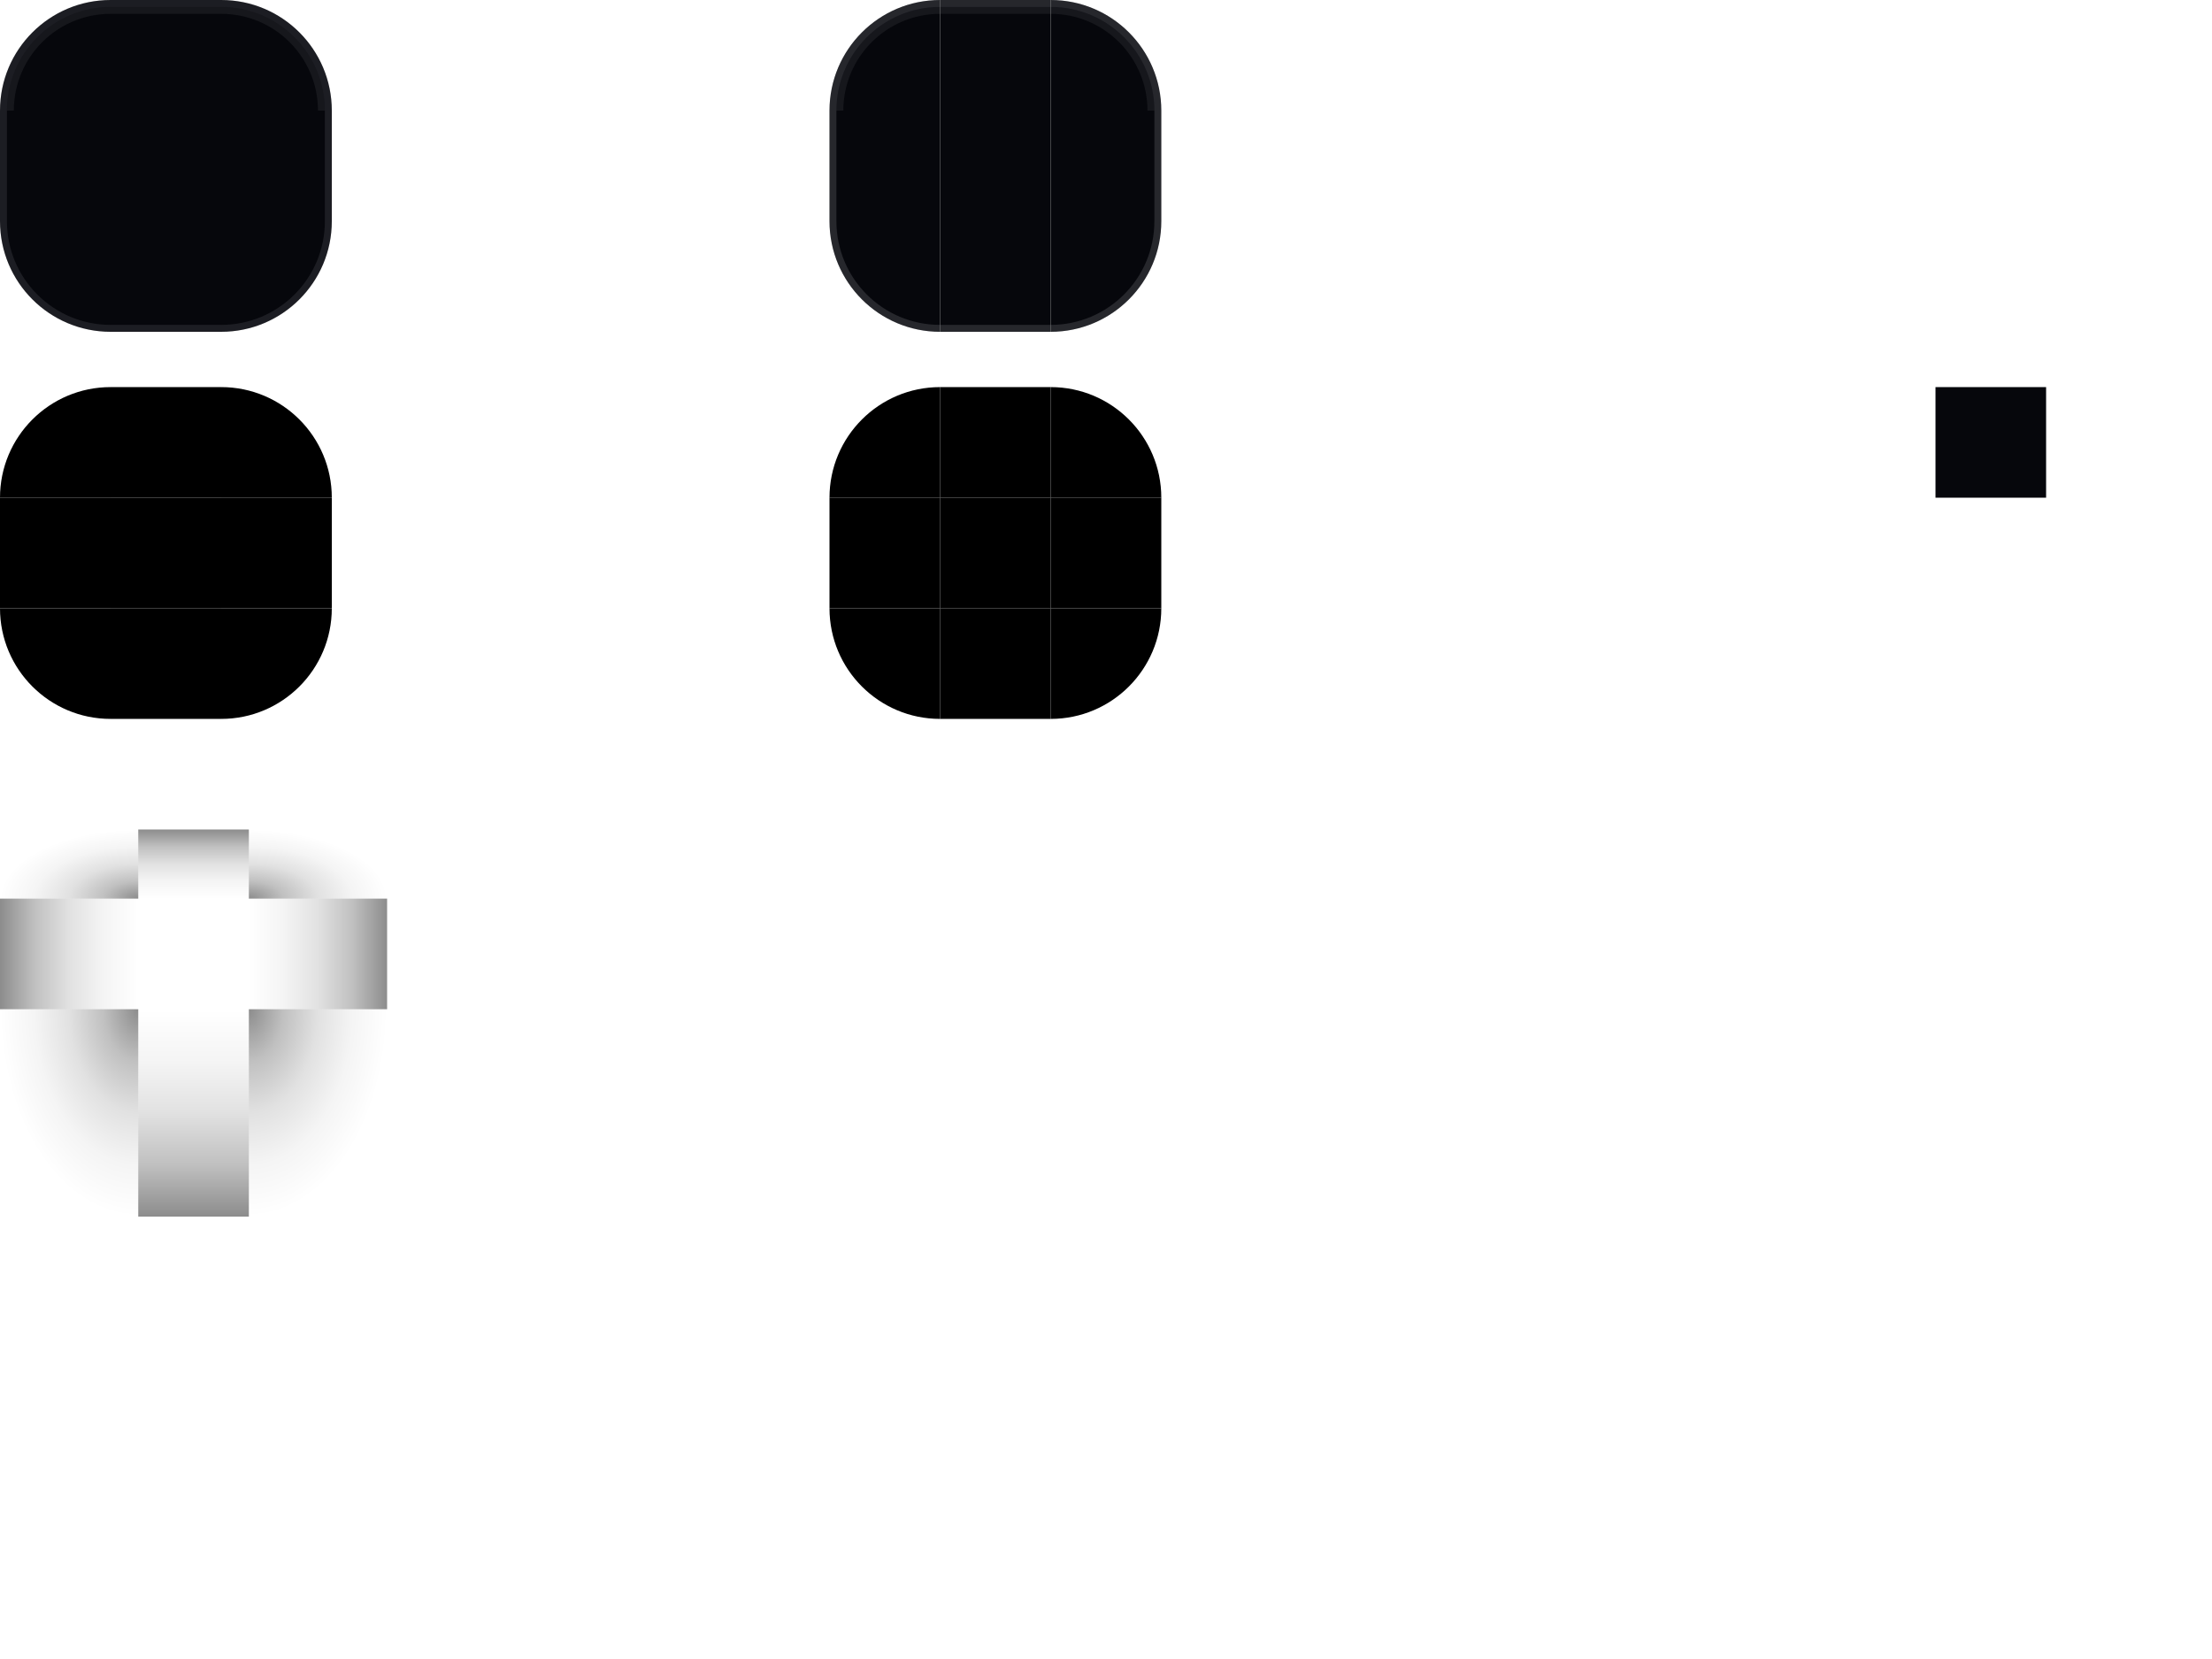
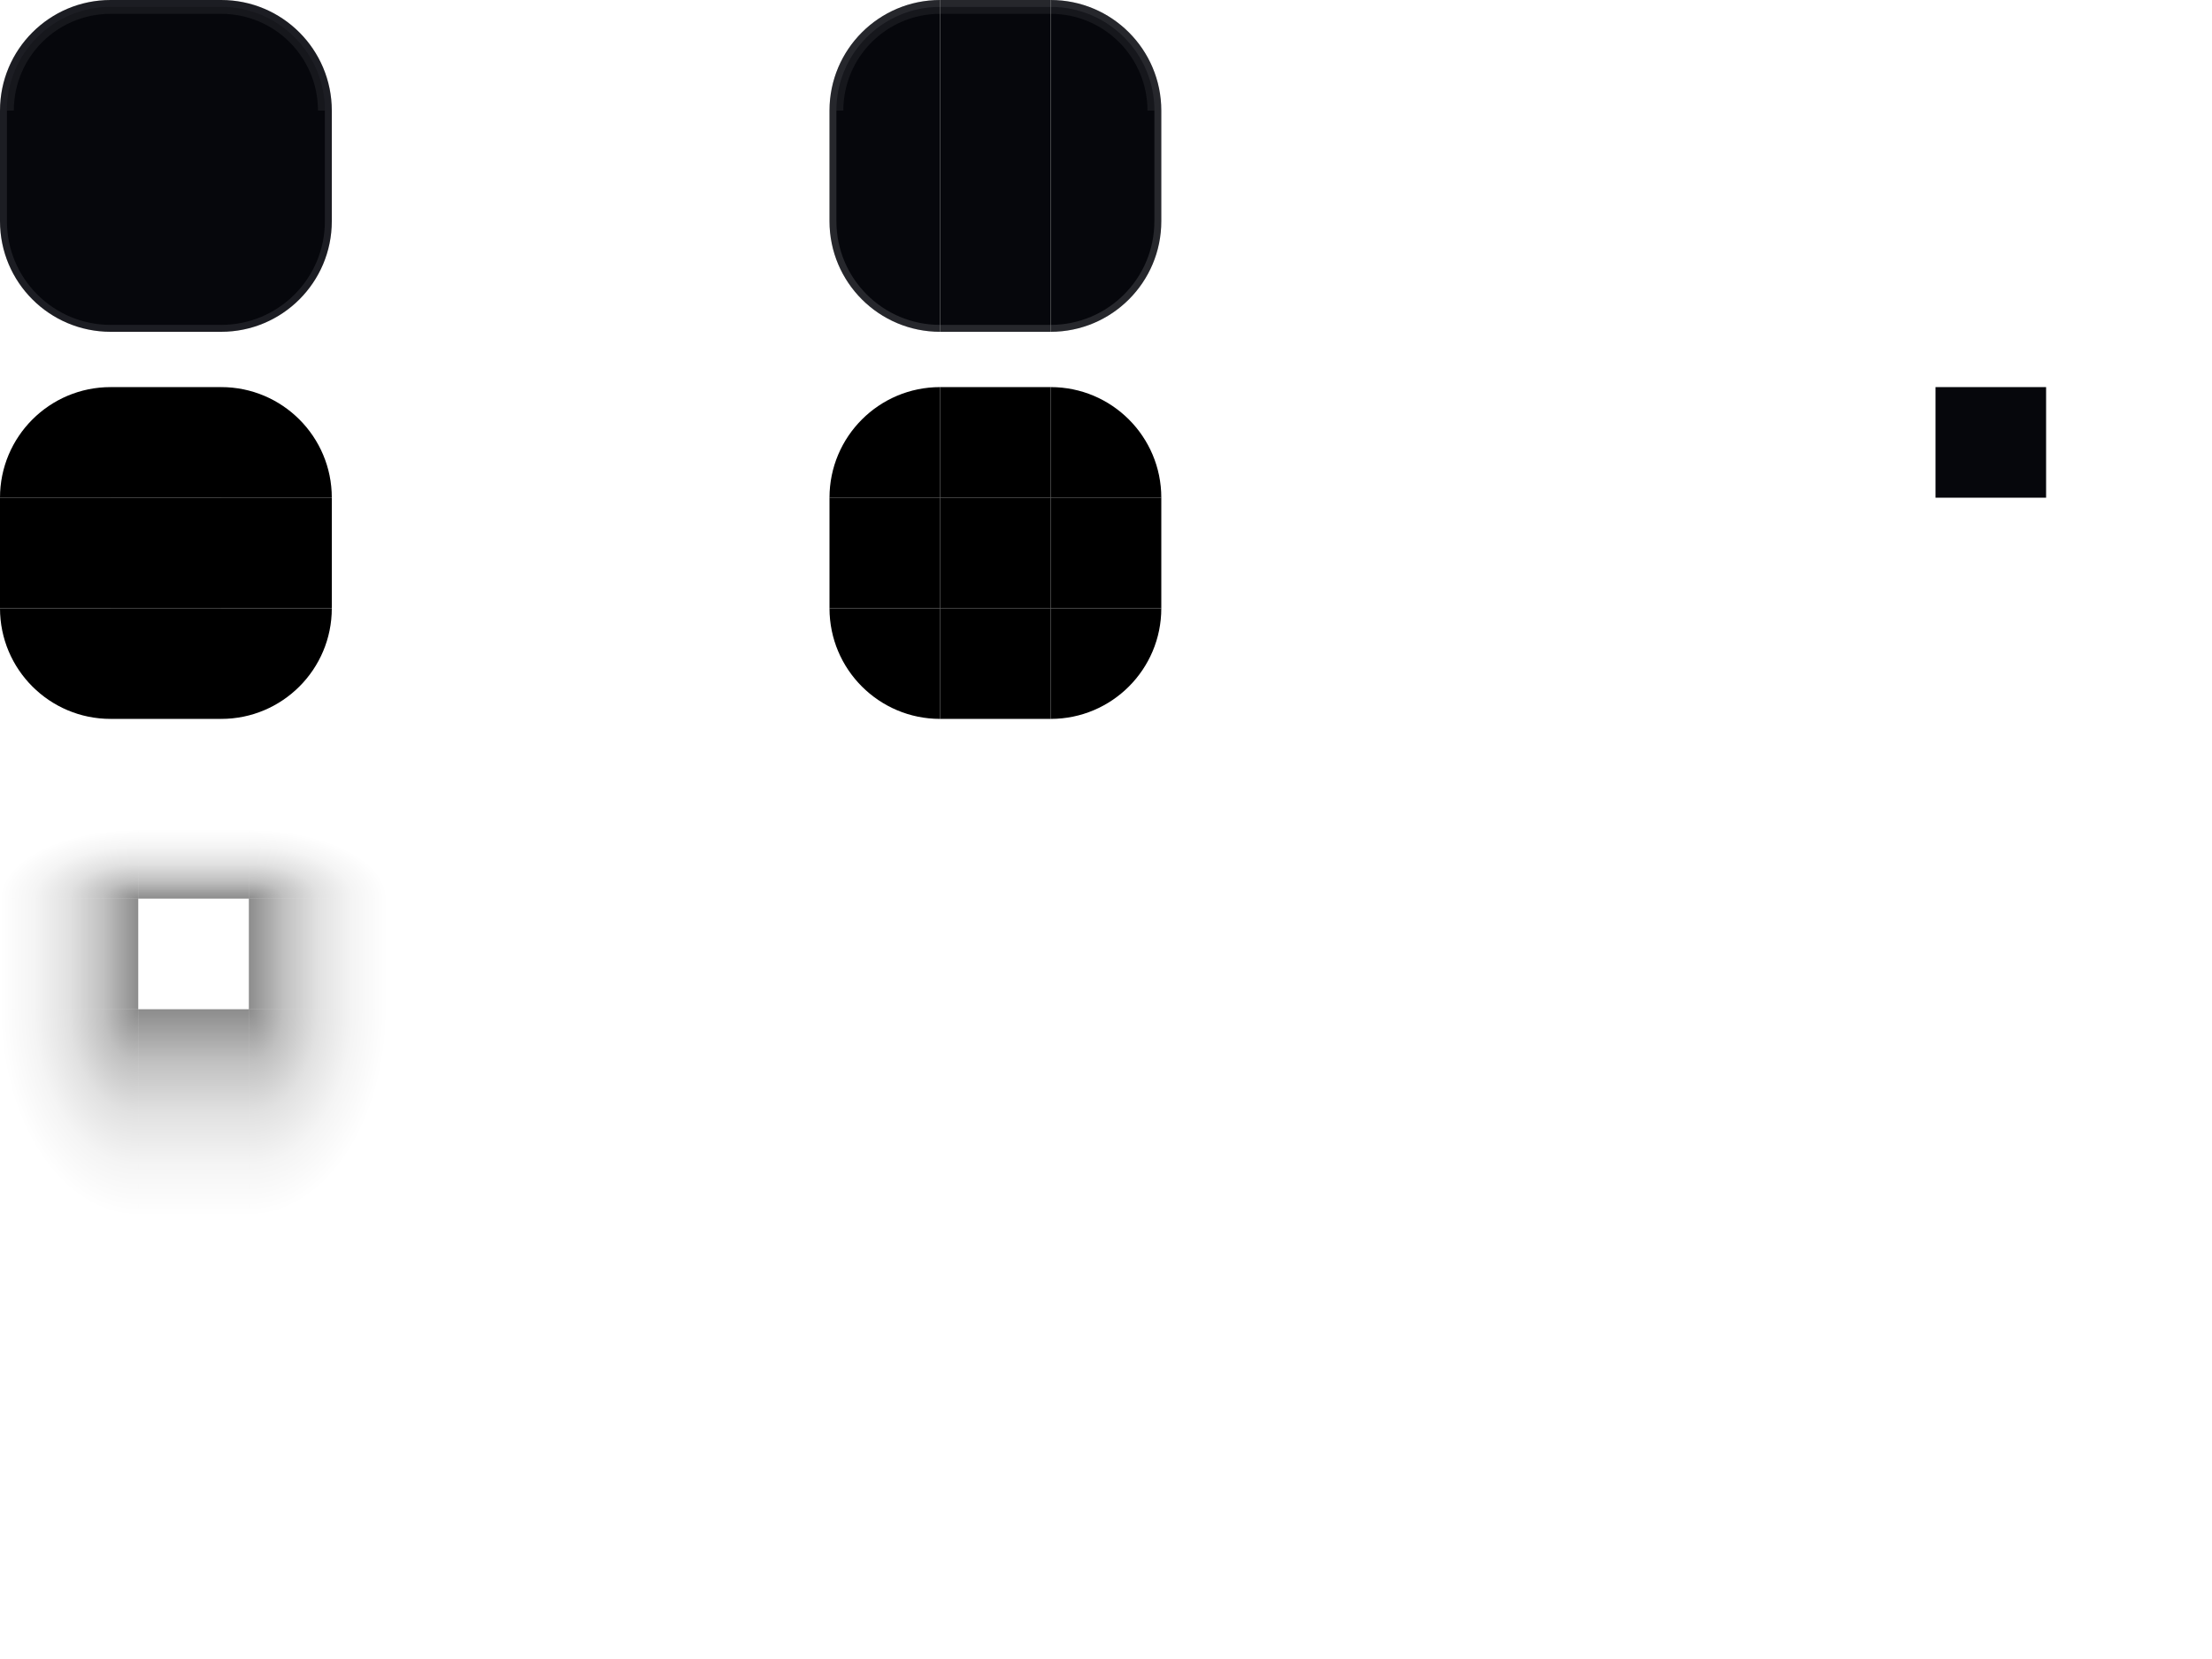
<svg xmlns="http://www.w3.org/2000/svg" width="320" height="240" viewBox="0 0 320 240">
  <defs>
    <linearGradient id="aq-sh-down" x1="0" y1="0" x2="0" y2="1">
      <stop offset="0" stop-color="#000000" stop-opacity="0.45" />
      <stop offset="0.25" stop-color="#000000" stop-opacity="0.247" />
      <stop offset="0.5" stop-color="#000000" stop-opacity="0.117" />
      <stop offset="0.75" stop-color="#000000" stop-opacity="0.041" />
      <stop offset="1" stop-color="#000000" stop-opacity="0" />
    </linearGradient>
    <linearGradient id="aq-sh-up" x1="0" y1="1" x2="0" y2="0">
      <stop offset="0" stop-color="#000000" stop-opacity="0.45" />
      <stop offset="0.25" stop-color="#000000" stop-opacity="0.247" />
      <stop offset="0.5" stop-color="#000000" stop-opacity="0.117" />
      <stop offset="0.75" stop-color="#000000" stop-opacity="0.041" />
      <stop offset="1" stop-color="#000000" stop-opacity="0" />
    </linearGradient>
    <linearGradient id="aq-sh-rightward" x1="0" y1="0" x2="1" y2="0">
      <stop offset="0" stop-color="#000000" stop-opacity="0.45" />
      <stop offset="0.25" stop-color="#000000" stop-opacity="0.247" />
      <stop offset="0.5" stop-color="#000000" stop-opacity="0.117" />
      <stop offset="0.75" stop-color="#000000" stop-opacity="0.041" />
      <stop offset="1" stop-color="#000000" stop-opacity="0" />
    </linearGradient>
    <linearGradient id="aq-sh-leftward" x1="1" y1="0" x2="0" y2="0">
      <stop offset="0" stop-color="#000000" stop-opacity="0.45" />
      <stop offset="0.25" stop-color="#000000" stop-opacity="0.247" />
      <stop offset="0.5" stop-color="#000000" stop-opacity="0.117" />
      <stop offset="0.75" stop-color="#000000" stop-opacity="0.041" />
      <stop offset="1" stop-color="#000000" stop-opacity="0" />
    </linearGradient>
    <radialGradient id="aq-sh-corner-br" cx="1" cy="1" r="1">
      <stop offset="0" stop-color="#000000" stop-opacity="0.45" />
      <stop offset="0.25" stop-color="#000000" stop-opacity="0.247" />
      <stop offset="0.5" stop-color="#000000" stop-opacity="0.117" />
      <stop offset="0.75" stop-color="#000000" stop-opacity="0.041" />
      <stop offset="1" stop-color="#000000" stop-opacity="0" />
    </radialGradient>
    <radialGradient id="aq-sh-corner-bl" cx="0" cy="1" r="1">
      <stop offset="0" stop-color="#000000" stop-opacity="0.45" />
      <stop offset="0.25" stop-color="#000000" stop-opacity="0.247" />
      <stop offset="0.5" stop-color="#000000" stop-opacity="0.117" />
      <stop offset="0.75" stop-color="#000000" stop-opacity="0.041" />
      <stop offset="1" stop-color="#000000" stop-opacity="0" />
    </radialGradient>
    <radialGradient id="aq-sh-corner-tr" cx="1" cy="0" r="1">
      <stop offset="0" stop-color="#000000" stop-opacity="0.45" />
      <stop offset="0.25" stop-color="#000000" stop-opacity="0.247" />
      <stop offset="0.5" stop-color="#000000" stop-opacity="0.117" />
      <stop offset="0.75" stop-color="#000000" stop-opacity="0.041" />
      <stop offset="1" stop-color="#000000" stop-opacity="0" />
    </radialGradient>
    <radialGradient id="aq-sh-corner-tl" cx="0" cy="0" r="1">
      <stop offset="0" stop-color="#000000" stop-opacity="0.45" />
      <stop offset="0.25" stop-color="#000000" stop-opacity="0.247" />
      <stop offset="0.5" stop-color="#000000" stop-opacity="0.117" />
      <stop offset="0.75" stop-color="#000000" stop-opacity="0.041" />
      <stop offset="1" stop-color="#000000" stop-opacity="0" />
    </radialGradient>
  </defs>
  <g id="aq-frame">
    <g id="topleft">
      <path d="M 0,16 A 16,16 0 0 1 16,0 L 16,16 Z" fill="#06070C" fill-opacity="1" />
      <path d="M 0.5,16 A 15.5,15.5 0 0 1 16,0.5" fill="none" stroke="#EDEFF7" stroke-opacity="0.1" stroke-width="1" />
      <path d="M 1.5,16 A 14.5,14.5 0 0 1 16,1.5" fill="none" stroke="#EDEFF7" stroke-opacity="0.07" stroke-width="1" />
    </g>
    <g id="topright">
      <path d="M 32,0 A 16,16 0 0 1 48,16 L 32,16 Z" fill="#06070C" fill-opacity="1" />
      <path d="M 32,0.5 A 15.5,15.5 0 0 1 47.5,16" fill="none" stroke="#EDEFF7" stroke-opacity="0.1" stroke-width="1" />
      <path d="M 32,1.5 A 14.5,14.5 0 0 1 46.5,16" fill="none" stroke="#EDEFF7" stroke-opacity="0.07" stroke-width="1" />
    </g>
    <g id="bottomleft">
      <path d="M 16,48 A 16,16 0 0 1 0,32 L 16,32 Z" fill="#06070C" fill-opacity="1" />
      <path d="M 16,47.5 A 15.5,15.5 0 0 1 0.5,32" fill="none" stroke="#EDEFF7" stroke-opacity="0.1" stroke-width="1" />
    </g>
    <g id="bottomright">
      <path d="M 48,32 A 16,16 0 0 1 32,48 L 32,32 Z" fill="#06070C" fill-opacity="1" />
      <path d="M 47.5,32 A 15.5,15.5 0 0 1 32,47.5" fill="none" stroke="#EDEFF7" stroke-opacity="0.1" stroke-width="1" />
    </g>
    <g id="top">
      <rect x="16" y="0" width="16" height="16" fill="#06070C" fill-opacity="1" />
      <rect x="16" y="0" width="16" height="1" fill="#EDEFF7" fill-opacity="0.1" />
      <rect x="16" y="1" width="16" height="1" fill="#EDEFF7" fill-opacity="0.07" />
    </g>
    <g id="bottom">
      <rect x="16" y="32" width="16" height="16" fill="#06070C" fill-opacity="1" />
      <rect x="16" y="47" width="16" height="1" fill="#EDEFF7" fill-opacity="0.1" />
    </g>
    <g id="left">
      <rect x="0" y="16" width="16" height="16" fill="#06070C" fill-opacity="1" />
      <rect x="0" y="16" width="1" height="16" fill="#EDEFF7" fill-opacity="0.1" />
    </g>
    <g id="right">
      <rect x="32" y="16" width="16" height="16" fill="#06070C" fill-opacity="1" />
      <rect x="47" y="16" width="1" height="16" fill="#EDEFF7" fill-opacity="0.1" />
    </g>
    <rect id="center" x="16" y="16" width="16" height="16" fill="#06070C" fill-opacity="1" />
  </g>
  <g id="aq-mask">
    <g id="mask-topleft">
      <path d="M 0,72 A 16,16 0 0 1 16,56 L 16,72 Z" fill="#000000" />
    </g>
    <g id="mask-topright">
      <path d="M 32,56 A 16,16 0 0 1 48,72 L 32,72 Z" fill="#000000" />
    </g>
    <g id="mask-bottomleft">
      <path d="M 16,104 A 16,16 0 0 1 0,88 L 16,88 Z" fill="#000000" />
    </g>
    <g id="mask-bottomright">
      <path d="M 48,88 A 16,16 0 0 1 32,104 L 32,88 Z" fill="#000000" />
    </g>
    <g id="mask-top">
      <rect x="16" y="56" width="16" height="16" fill="#000000" />
    </g>
    <g id="mask-bottom">
      <rect x="16" y="88" width="16" height="16" fill="#000000" />
    </g>
    <g id="mask-left">
      <rect x="0" y="72" width="16" height="16" fill="#000000" />
    </g>
    <g id="mask-right">
      <rect x="32" y="72" width="16" height="16" fill="#000000" />
    </g>
    <rect id="mask-center" x="16" y="72" width="16" height="16" fill="#000000" />
  </g>
  <g id="aq-frame-floating">
    <g id="floating-topleft">
      <path d="M 120,16 A 16,16 0 0 1 136,0 L 136,16 Z" fill="#06070C" fill-opacity="1" />
      <path d="M 120.5,16 A 15.5,15.5 0 0 1 136,0.5" fill="none" stroke="#EDEFF7" stroke-opacity="0.14" stroke-width="1" />
      <path d="M 121.5,16 A 14.5,14.5 0 0 1 136,1.5" fill="none" stroke="#EDEFF7" stroke-opacity="0.07" stroke-width="1" />
    </g>
    <g id="floating-topright">
      <path d="M 152,0 A 16,16 0 0 1 168,16 L 152,16 Z" fill="#06070C" fill-opacity="1" />
      <path d="M 152,0.5 A 15.5,15.5 0 0 1 167.5,16" fill="none" stroke="#EDEFF7" stroke-opacity="0.14" stroke-width="1" />
      <path d="M 152,1.5 A 14.5,14.5 0 0 1 166.5,16" fill="none" stroke="#EDEFF7" stroke-opacity="0.07" stroke-width="1" />
    </g>
    <g id="floating-bottomleft">
      <path d="M 136,48 A 16,16 0 0 1 120,32 L 136,32 Z" fill="#06070C" fill-opacity="1" />
      <path d="M 136,47.5 A 15.5,15.5 0 0 1 120.5,32" fill="none" stroke="#EDEFF7" stroke-opacity="0.14" stroke-width="1" />
    </g>
    <g id="floating-bottomright">
      <path d="M 168,32 A 16,16 0 0 1 152,48 L 152,32 Z" fill="#06070C" fill-opacity="1" />
      <path d="M 167.5,32 A 15.5,15.5 0 0 1 152,47.5" fill="none" stroke="#EDEFF7" stroke-opacity="0.14" stroke-width="1" />
    </g>
    <g id="floating-top">
      <rect x="136" y="0" width="16" height="16" fill="#06070C" fill-opacity="1" />
      <rect x="136" y="0" width="16" height="1" fill="#EDEFF7" fill-opacity="0.14" />
      <rect x="136" y="1" width="16" height="1" fill="#EDEFF7" fill-opacity="0.07" />
    </g>
    <g id="floating-bottom">
      <rect x="136" y="32" width="16" height="16" fill="#06070C" fill-opacity="1" />
      <rect x="136" y="47" width="16" height="1" fill="#EDEFF7" fill-opacity="0.14" />
    </g>
    <g id="floating-left">
      <rect x="120" y="16" width="16" height="16" fill="#06070C" fill-opacity="1" />
      <rect x="120" y="16" width="1" height="16" fill="#EDEFF7" fill-opacity="0.14" />
    </g>
    <g id="floating-right">
      <rect x="152" y="16" width="16" height="16" fill="#06070C" fill-opacity="1" />
      <rect x="167" y="16" width="1" height="16" fill="#EDEFF7" fill-opacity="0.14" />
    </g>
    <rect id="floating-center" x="136" y="16" width="16" height="16" fill="#06070C" fill-opacity="1" />
  </g>
  <g id="aq-mask-floating">
    <g id="mask-floating-topleft">
      <path d="M 120,72 A 16,16 0 0 1 136,56 L 136,72 Z" fill="#000000" />
    </g>
    <g id="mask-floating-topright">
      <path d="M 152,56 A 16,16 0 0 1 168,72 L 152,72 Z" fill="#000000" />
    </g>
    <g id="mask-floating-bottomleft">
      <path d="M 136,104 A 16,16 0 0 1 120,88 L 136,88 Z" fill="#000000" />
    </g>
    <g id="mask-floating-bottomright">
      <path d="M 168,88 A 16,16 0 0 1 152,104 L 152,88 Z" fill="#000000" />
    </g>
    <g id="mask-floating-top">
      <rect x="136" y="56" width="16" height="16" fill="#000000" />
    </g>
    <g id="mask-floating-bottom">
      <rect x="136" y="88" width="16" height="16" fill="#000000" />
    </g>
    <g id="mask-floating-left">
      <rect x="120" y="72" width="16" height="16" fill="#000000" />
    </g>
    <g id="mask-floating-right">
      <rect x="152" y="72" width="16" height="16" fill="#000000" />
    </g>
    <rect id="mask-floating-center" x="136" y="72" width="16" height="16" fill="#000000" />
  </g>
  <rect id="hint-top-margin" x="200" y="56" width="4" height="4" fill="none" />
  <rect id="hint-bottom-margin" x="208" y="56" width="4" height="4" fill="none" />
  <rect id="hint-left-margin" x="216" y="56" width="4" height="4" fill="none" />
  <rect id="hint-right-margin" x="216" y="64" width="4" height="4" fill="none" />
  <rect id="floating-hint-top-margin" x="200" y="72" width="4" height="6" fill="none" />
  <rect id="floating-hint-bottom-margin" x="208" y="72" width="4" height="6" fill="none" />
  <rect id="floating-hint-left-margin" x="216" y="72" width="6" height="4" fill="none" />
  <rect id="floating-hint-right-margin" x="216" y="80" width="6" height="4" fill="none" />
  <rect id="thick-hint-top-margin" x="240" y="88" width="4" height="8" fill="none" />
  <rect id="thick-hint-bottom-margin" x="248" y="88" width="4" height="8" fill="none" />
  <rect id="thick-hint-left-margin" x="256" y="88" width="8" height="4" fill="none" />
  <rect id="thick-hint-right-margin" x="256" y="96" width="8" height="4" fill="none" />
  <rect id="thick-center" x="280" y="56" width="16" height="16" fill="#06070C" fill-opacity="1" />
  <rect id="shadow-topleft" x="0" y="120" width="20" height="10" fill="url(#aq-sh-corner-br)" />
-   <rect id="shadow-top" x="20" y="120" width="16" height="10" fill="url(#aq-sh-down)" />
+   <rect id="shadow-top" x="20" y="120" width="16" height="10" fill="url(#aq-sh-up)" />
  <rect id="shadow-topright" x="36" y="120" width="20" height="10" fill="url(#aq-sh-corner-bl)" />
-   <rect id="shadow-left" x="0" y="130" width="20" height="16" fill="url(#aq-sh-rightward)" />
+   <rect id="shadow-left" x="0" y="130" width="20" height="16" fill="url(#aq-sh-leftward)" />
  <rect id="shadow-center" x="20" y="130" width="16" height="16" fill="none" />
-   <rect id="shadow-right" x="36" y="130" width="20" height="16" fill="url(#aq-sh-leftward)" />
+   <rect id="shadow-right" x="36" y="130" width="20" height="16" fill="url(#aq-sh-rightward)" />
  <rect id="shadow-bottomleft" x="0" y="146" width="20" height="30" fill="url(#aq-sh-corner-tr)" />
-   <rect id="shadow-bottom" x="20" y="146" width="16" height="30" fill="url(#aq-sh-up)" />
+   <rect id="shadow-bottom" x="20" y="146" width="16" height="30" fill="url(#aq-sh-down)" />
  <rect id="shadow-bottomright" x="36" y="146" width="20" height="30" fill="url(#aq-sh-corner-tl)" />
  <rect id="shadow-hint-top-margin" x="0" y="184" width="2" height="10" fill="none" />
  <rect id="shadow-hint-bottom-margin" x="8" y="184" width="2" height="30" fill="none" />
  <rect id="shadow-hint-left-margin" x="16" y="184" width="20" height="2" fill="none" />
  <rect id="shadow-hint-right-margin" x="44" y="184" width="20" height="2" fill="none" />
</svg>
